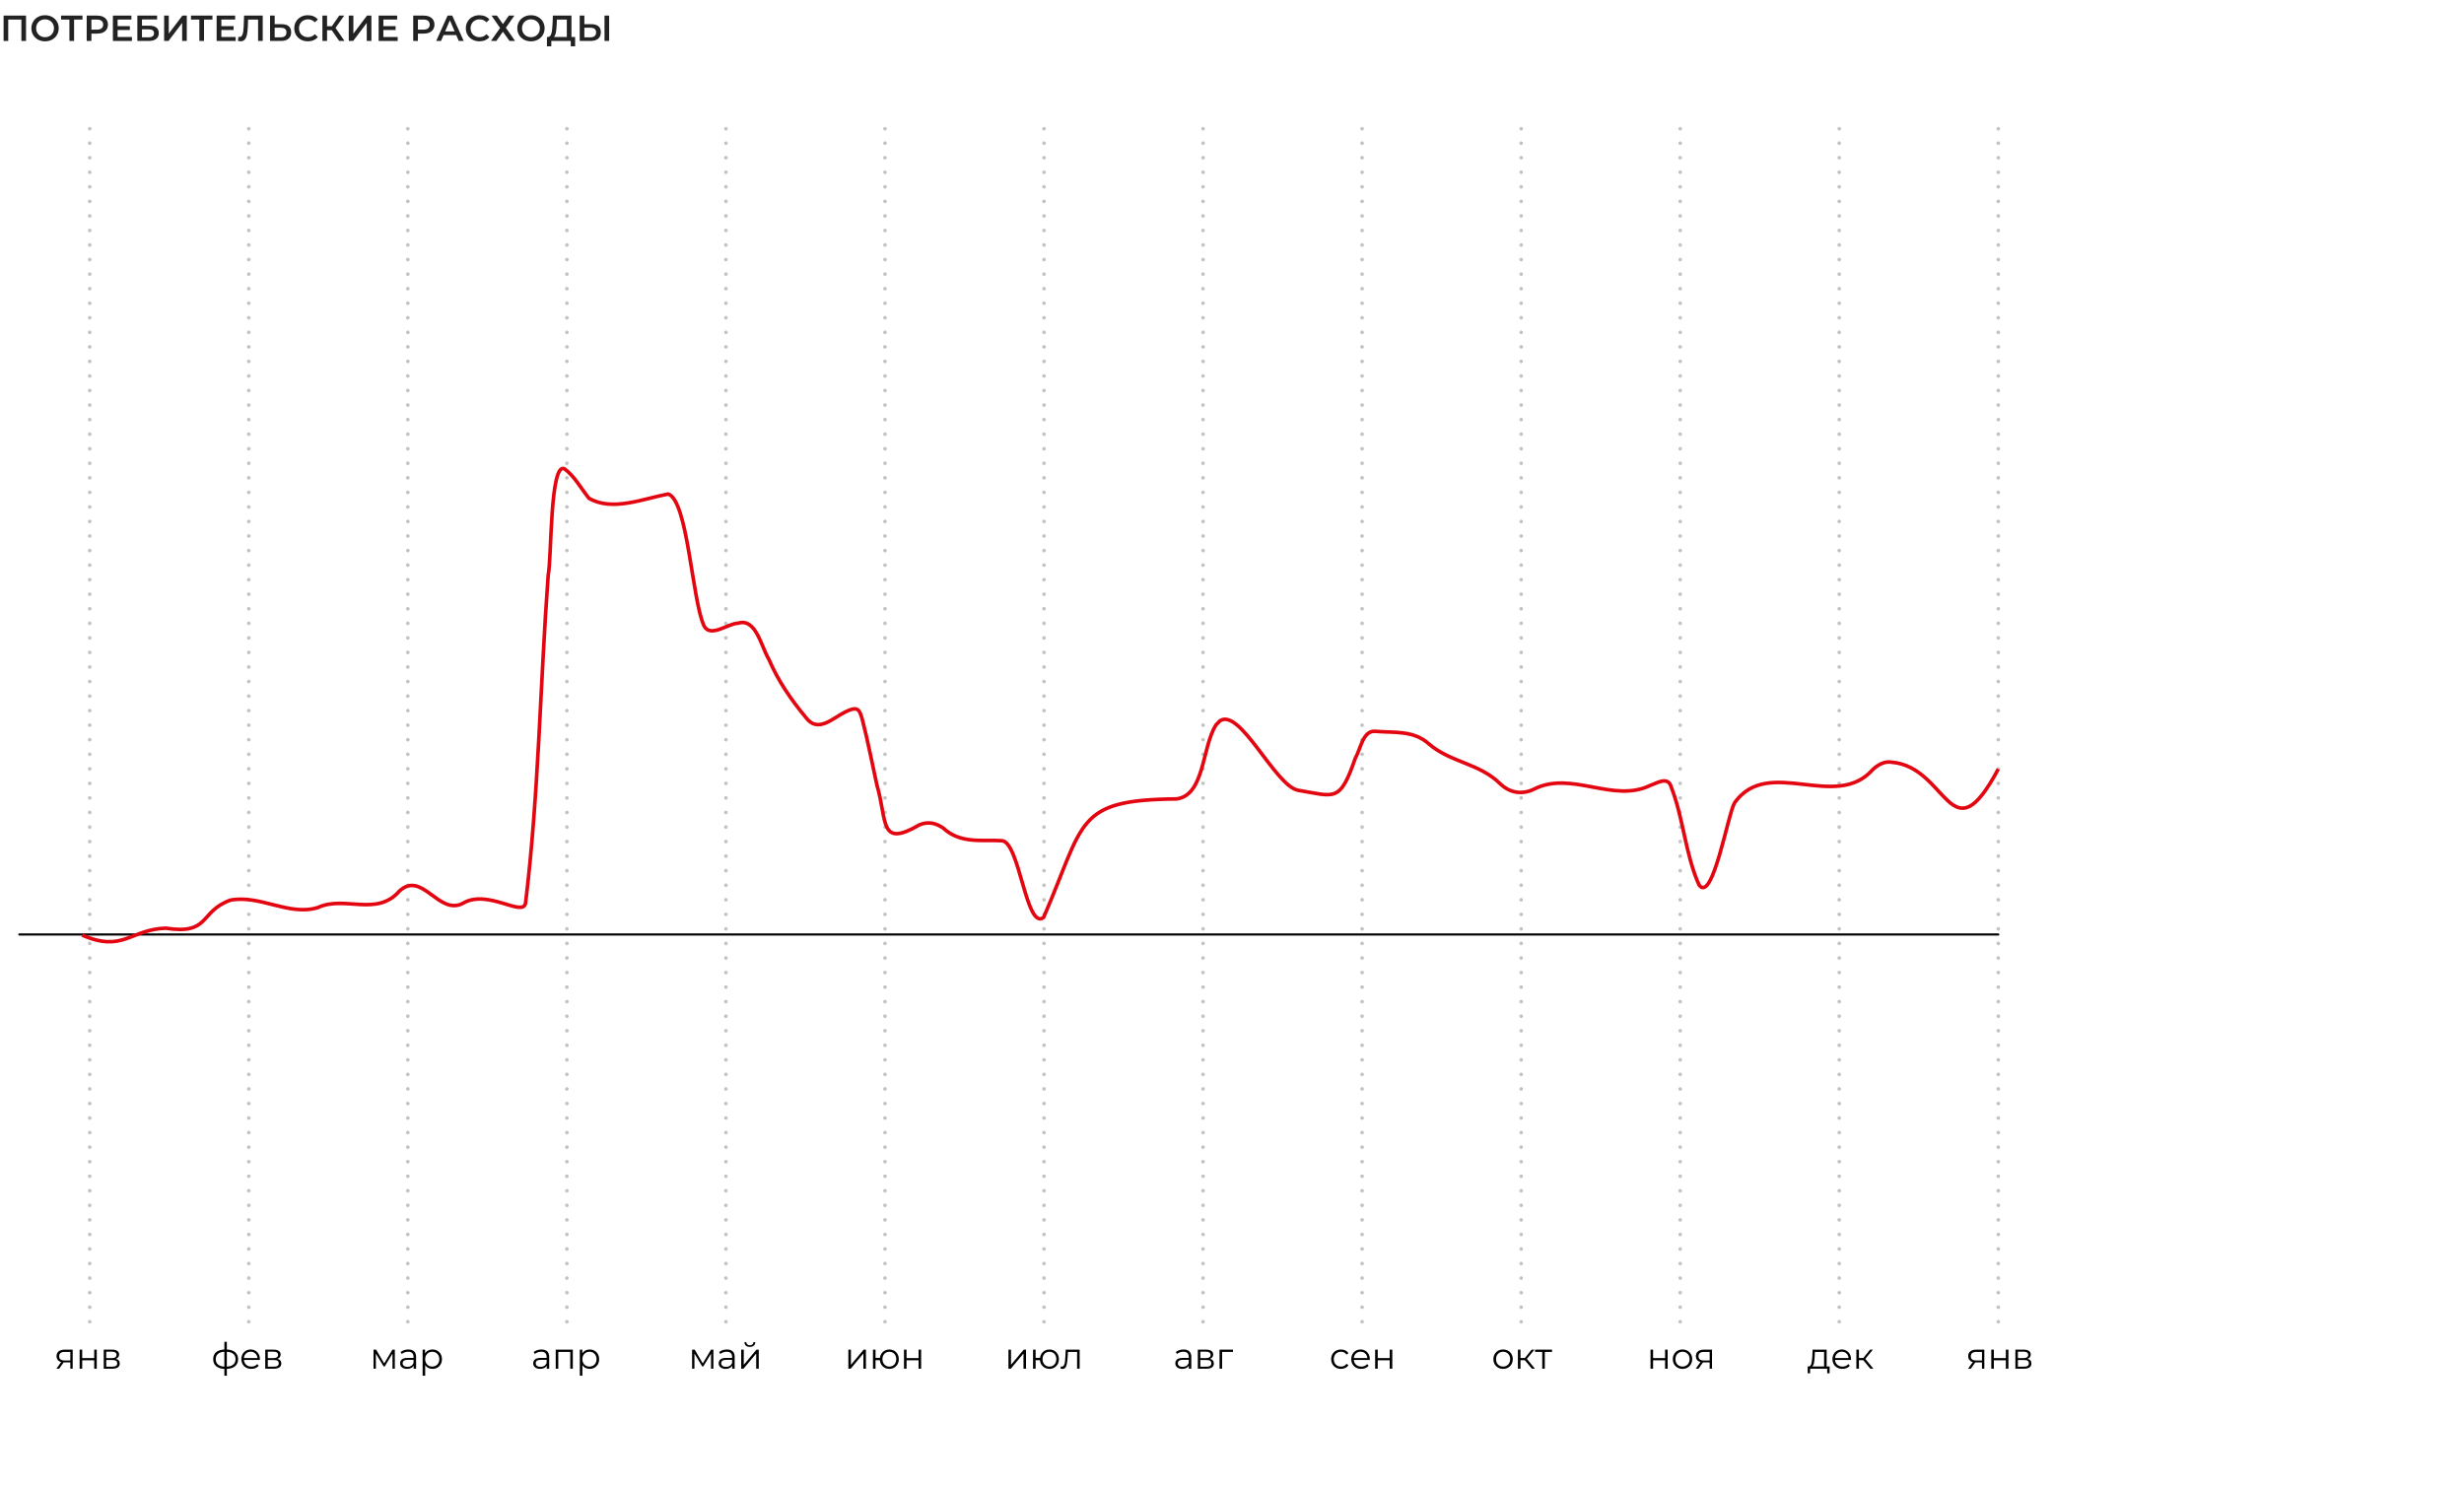
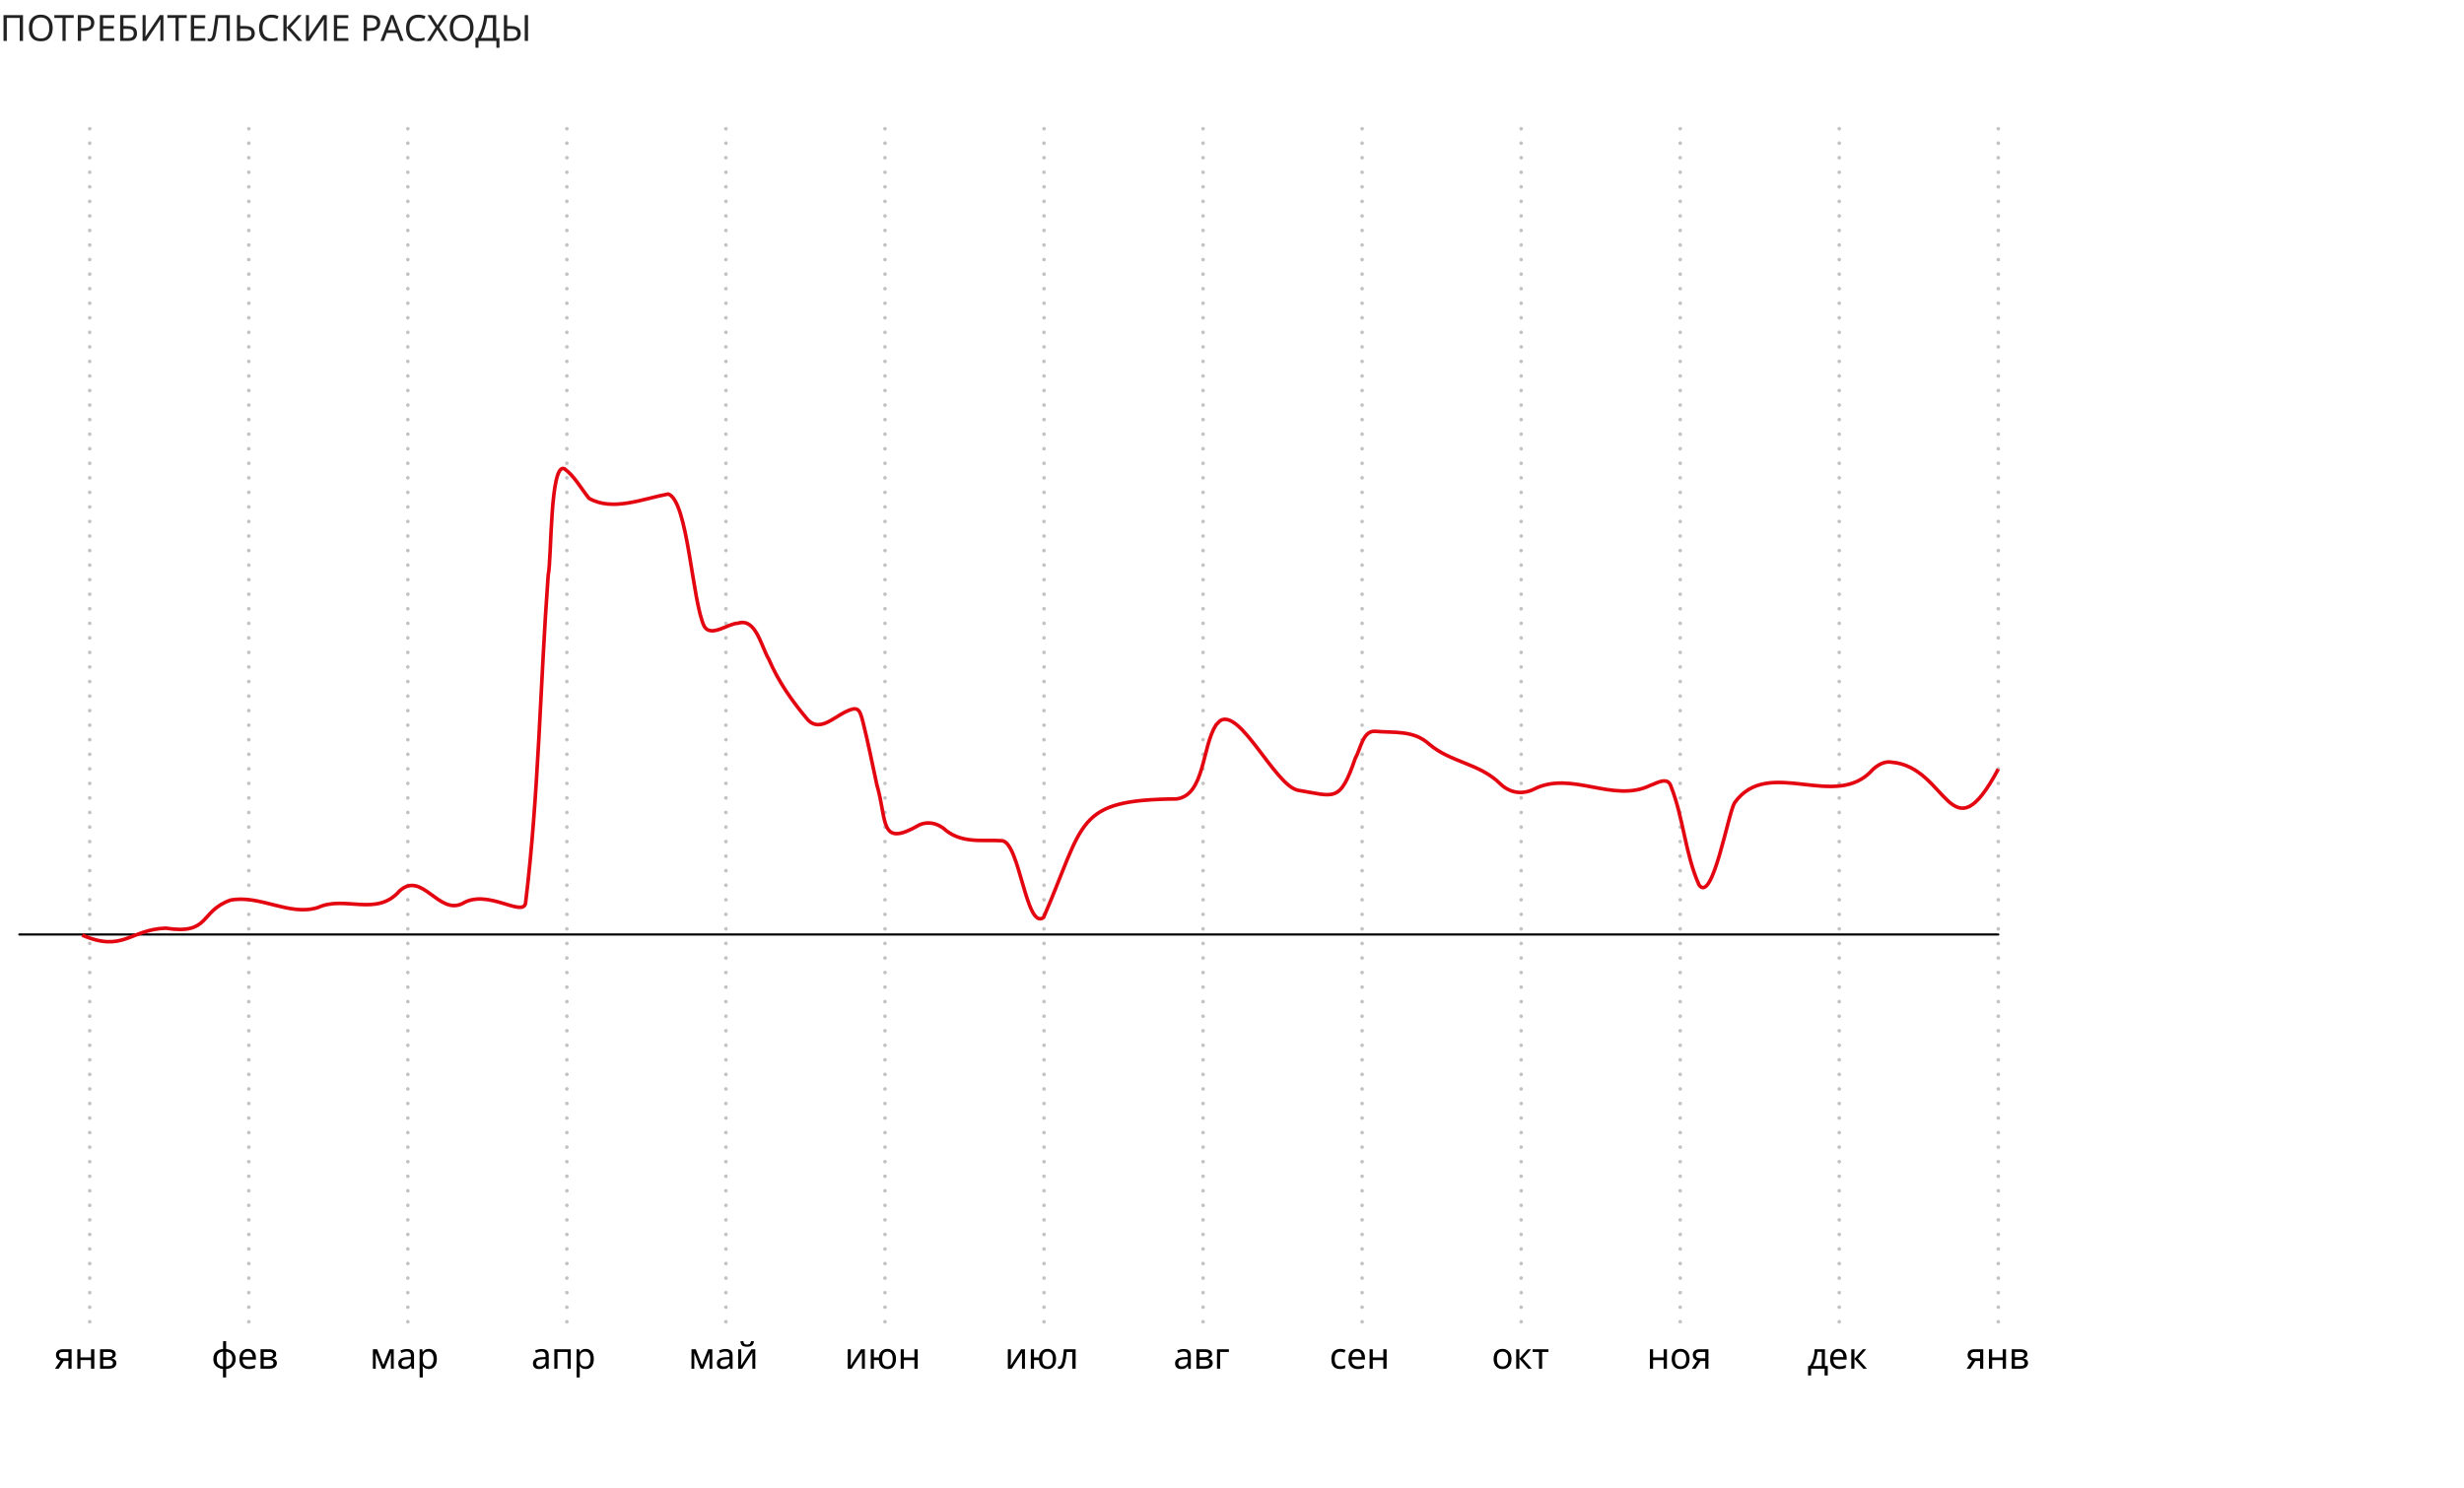
<svg xmlns="http://www.w3.org/2000/svg" id="Layer_1" viewBox="0 0 339.983 205.315">
  <defs>
-     <style>.cls-1{fill:#222;}.cls-2{stroke-dasharray:0 0 0 2.008;}.cls-2,.cls-3,.cls-4{stroke-linecap:round;}.cls-2,.cls-3,.cls-4,.cls-5{fill:none;}.cls-2,.cls-4{stroke:#858585;stroke-linejoin:round;}.cls-2,.cls-4,.cls-5{stroke-width:.5px;}.cls-3{stroke:#000;stroke-linejoin:bevel;stroke-width:.3px;}.cls-6{opacity:.5;}.cls-5{stroke:#e30510;stroke-miterlimit:10;}</style>
+     <style>.cls-1{letter-spacing:-.01em;}.cls-1,.cls-2,.cls-3,.cls-4,.cls-5{font-size:5px;}.cls-1,.cls-2,.cls-3,.cls-5{font-family:Montserrat-Regular, Montserrat;}.cls-6{stroke-dasharray:0 0 0 2.008;}.cls-6,.cls-7,.cls-8{stroke-linecap:round;}.cls-6,.cls-7,.cls-8,.cls-9{fill:none;}.cls-6,.cls-8{stroke:#858585;stroke-linejoin:round;}.cls-6,.cls-8,.cls-9{stroke-width:.5px;}.cls-2{letter-spacing:-.009em;}.cls-7{stroke:#000;stroke-linejoin:bevel;stroke-width:.3px;}.cls-3{letter-spacing:-.009em;}.cls-10{opacity:.5;}.cls-4{fill:#222;font-family:Montserrat-SemiBold, Montserrat;letter-spacing:.004em;}.cls-5{letter-spacing:-.01em;}.cls-9{stroke:#e30510;stroke-miterlimit:10;}</style>
  </defs>
-   <g class="cls-6">
+   <g class="cls-10">
    <g>
-       <line class="cls-4" x1="12.382" y1="182.405" x2="12.382" y2="182.405" />
-       <line class="cls-2" x1="12.382" y1="180.397" x2="12.382" y2="18.773" />
-       <line class="cls-4" x1="12.382" y1="17.769" x2="12.382" y2="17.769" />
+       <line class="cls-8" x1="12.382" y1="182.405" x2="12.382" y2="182.405" />
+       <line class="cls-6" x1="12.382" y1="180.397" x2="12.382" y2="18.773" />
+       <line class="cls-8" x1="12.382" y1="17.769" x2="12.382" y2="17.769" />
    </g>
    <g>
-       <line class="cls-4" x1="34.328" y1="182.405" x2="34.328" y2="182.405" />
-       <line class="cls-2" x1="34.328" y1="180.397" x2="34.328" y2="18.773" />
-       <line class="cls-4" x1="34.328" y1="17.769" x2="34.328" y2="17.769" />
+       <line class="cls-8" x1="34.328" y1="182.405" x2="34.328" y2="182.405" />
+       <line class="cls-6" x1="34.328" y1="180.397" x2="34.328" y2="18.773" />
+       <line class="cls-8" x1="34.328" y1="17.769" x2="34.328" y2="17.769" />
    </g>
    <g>
-       <line class="cls-4" x1="56.273" y1="182.405" x2="56.273" y2="182.405" />
-       <line class="cls-2" x1="56.273" y1="180.397" x2="56.273" y2="18.773" />
-       <line class="cls-4" x1="56.273" y1="17.769" x2="56.273" y2="17.769" />
+       <line class="cls-8" x1="56.273" y1="182.405" x2="56.273" y2="182.405" />
+       <line class="cls-6" x1="56.273" y1="180.397" x2="56.273" y2="18.773" />
+       <line class="cls-8" x1="56.273" y1="17.769" x2="56.273" y2="17.769" />
    </g>
    <g>
-       <line class="cls-4" x1="78.218" y1="182.405" x2="78.218" y2="182.405" />
-       <line class="cls-2" x1="78.218" y1="180.397" x2="78.218" y2="18.773" />
-       <line class="cls-4" x1="78.218" y1="17.769" x2="78.218" y2="17.769" />
+       <line class="cls-8" x1="78.218" y1="182.405" x2="78.218" y2="182.405" />
+       <line class="cls-6" x1="78.218" y1="180.397" x2="78.218" y2="18.773" />
+       <line class="cls-8" x1="78.218" y1="17.769" x2="78.218" y2="17.769" />
    </g>
    <g>
-       <line class="cls-4" x1="100.163" y1="182.405" x2="100.163" y2="182.405" />
-       <line class="cls-2" x1="100.163" y1="180.397" x2="100.163" y2="18.773" />
-       <line class="cls-4" x1="100.163" y1="17.769" x2="100.163" y2="17.769" />
+       <line class="cls-8" x1="100.163" y1="182.405" x2="100.163" y2="182.405" />
+       <line class="cls-6" x1="100.163" y1="180.397" x2="100.163" y2="18.773" />
+       <line class="cls-8" x1="100.163" y1="17.769" x2="100.163" y2="17.769" />
    </g>
    <g>
-       <line class="cls-4" x1="122.109" y1="182.405" x2="122.109" y2="182.405" />
-       <line class="cls-2" x1="122.109" y1="180.397" x2="122.109" y2="18.773" />
-       <line class="cls-4" x1="122.109" y1="17.769" x2="122.109" y2="17.769" />
+       <line class="cls-8" x1="122.109" y1="182.405" x2="122.109" y2="182.405" />
+       <line class="cls-6" x1="122.109" y1="180.397" x2="122.109" y2="18.773" />
+       <line class="cls-8" x1="122.109" y1="17.769" x2="122.109" y2="17.769" />
    </g>
    <g>
-       <line class="cls-4" x1="144.054" y1="182.405" x2="144.054" y2="182.405" />
-       <line class="cls-2" x1="144.054" y1="180.397" x2="144.054" y2="18.773" />
-       <line class="cls-4" x1="144.054" y1="17.769" x2="144.054" y2="17.769" />
+       <line class="cls-8" x1="144.054" y1="182.405" x2="144.054" y2="182.405" />
+       <line class="cls-6" x1="144.054" y1="180.397" x2="144.054" y2="18.773" />
+       <line class="cls-8" x1="144.054" y1="17.769" x2="144.054" y2="17.769" />
    </g>
    <g>
-       <line class="cls-4" x1="165.999" y1="182.405" x2="165.999" y2="182.405" />
-       <line class="cls-2" x1="165.999" y1="180.397" x2="165.999" y2="18.773" />
-       <line class="cls-4" x1="165.999" y1="17.769" x2="165.999" y2="17.769" />
+       <line class="cls-8" x1="165.999" y1="182.405" x2="165.999" y2="182.405" />
+       <line class="cls-6" x1="165.999" y1="180.397" x2="165.999" y2="18.773" />
+       <line class="cls-8" x1="165.999" y1="17.769" x2="165.999" y2="17.769" />
    </g>
  </g>
-   <g class="cls-6">
+   <g class="cls-10">
    <g>
-       <line class="cls-4" x1="187.944" y1="182.405" x2="187.944" y2="182.405" />
-       <line class="cls-2" x1="187.944" y1="180.397" x2="187.944" y2="18.773" />
-       <line class="cls-4" x1="187.944" y1="17.769" x2="187.944" y2="17.769" />
+       <line class="cls-8" x1="187.944" y1="182.405" x2="187.944" y2="182.405" />
+       <line class="cls-6" x1="187.944" y1="180.397" x2="187.944" y2="18.773" />
+       <line class="cls-8" x1="187.944" y1="17.769" x2="187.944" y2="17.769" />
    </g>
    <g>
-       <line class="cls-4" x1="209.889" y1="182.405" x2="209.889" y2="182.405" />
-       <line class="cls-2" x1="209.889" y1="180.397" x2="209.889" y2="18.773" />
-       <line class="cls-4" x1="209.889" y1="17.769" x2="209.889" y2="17.769" />
+       <line class="cls-8" x1="209.889" y1="182.405" x2="209.889" y2="182.405" />
+       <line class="cls-6" x1="209.889" y1="180.397" x2="209.889" y2="18.773" />
+       <line class="cls-8" x1="209.889" y1="17.769" x2="209.889" y2="17.769" />
    </g>
    <g>
-       <line class="cls-4" x1="231.835" y1="182.405" x2="231.835" y2="182.405" />
-       <line class="cls-2" x1="231.835" y1="180.397" x2="231.835" y2="18.773" />
-       <line class="cls-4" x1="231.835" y1="17.769" x2="231.835" y2="17.769" />
+       <line class="cls-8" x1="231.835" y1="182.405" x2="231.835" y2="182.405" />
+       <line class="cls-6" x1="231.835" y1="180.397" x2="231.835" y2="18.773" />
+       <line class="cls-8" x1="231.835" y1="17.769" x2="231.835" y2="17.769" />
    </g>
    <g>
-       <line class="cls-4" x1="253.78" y1="182.405" x2="253.78" y2="182.405" />
-       <line class="cls-2" x1="253.78" y1="180.397" x2="253.78" y2="18.773" />
-       <line class="cls-4" x1="253.78" y1="17.769" x2="253.78" y2="17.769" />
+       <line class="cls-8" x1="253.78" y1="182.405" x2="253.78" y2="182.405" />
+       <line class="cls-6" x1="253.78" y1="180.397" x2="253.78" y2="18.773" />
+       <line class="cls-8" x1="253.78" y1="17.769" x2="253.78" y2="17.769" />
    </g>
    <g>
-       <line class="cls-4" x1="275.725" y1="182.405" x2="275.725" y2="182.405" />
-       <line class="cls-2" x1="275.725" y1="180.397" x2="275.725" y2="18.773" />
-       <line class="cls-4" x1="275.725" y1="17.769" x2="275.725" y2="17.769" />
+       <line class="cls-8" x1="275.725" y1="182.405" x2="275.725" y2="182.405" />
+       <line class="cls-6" x1="275.725" y1="180.397" x2="275.725" y2="18.773" />
+       <line class="cls-8" x1="275.725" y1="17.769" x2="275.725" y2="17.769" />
    </g>
  </g>
-   <g>
-     <path class="cls-1" d="M3.591,2.151v3.5h-.64V2.7H1.136v2.95H.496V2.151H3.591Z" />
-     <path class="cls-1" d="M5.251,5.468c-.286-.155-.512-.37-.675-.645-.163-.274-.245-.582-.245-.922s.082-.647,.245-.923c.163-.274,.389-.49,.675-.644,.287-.155,.608-.232,.965-.232,.357,0,.679,.077,.966,.232,.286,.154,.511,.369,.675,.643,.163,.273,.245,.581,.245,.925,0,.343-.082,.651-.245,.925-.164,.273-.389,.487-.675,.643-.287,.155-.608,.232-.966,.232-.356,0-.678-.077-.965-.232Zm1.596-.495c.186-.105,.333-.252,.44-.44,.106-.188,.16-.398,.16-.632s-.054-.444-.16-.633-.253-.335-.44-.44c-.188-.105-.398-.158-.631-.158s-.443,.053-.63,.158c-.186,.104-.333,.251-.44,.44-.107,.189-.16,.399-.16,.633s.053,.444,.16,.632c.106,.189,.253,.335,.44,.44s.397,.157,.63,.157,.443-.052,.631-.157Z" />
-     <path class="cls-1" d="M11.381,2.7h-1.159v2.95h-.645V2.7h-1.155v-.55h2.96v.55Z" />
-     <path class="cls-1" d="M14.194,2.3c.225,.101,.398,.244,.518,.431s.18,.408,.18,.665c0,.253-.06,.474-.18,.662s-.293,.333-.518,.433-.489,.15-.792,.15h-.79v1.01h-.65V2.151h1.44c.303,0,.567,.05,.792,.149Zm-.178,1.61c.146-.12,.221-.292,.221-.515,0-.224-.074-.396-.221-.516s-.361-.18-.644-.18h-.76v1.39h.76c.283,0,.498-.06,.644-.18Z" />
-     <path class="cls-1" d="M18.201,5.106v.545h-2.625V2.151h2.555v.545h-1.904v.91h1.69v.535h-1.69v.965h1.975Z" />
-     <path class="cls-1" d="M18.951,2.151h2.725v.535h-2.085v.859h1.035c.42,0,.739,.088,.957,.263,.219,.175,.328,.428,.328,.758,0,.347-.12,.614-.36,.802-.24,.189-.582,.283-1.025,.283h-1.574V2.151Zm1.54,3c.25,0,.44-.049,.569-.145s.195-.236,.195-.42c0-.359-.255-.54-.765-.54h-.9v1.105h.9Z" />
-     <path class="cls-1" d="M22.647,2.151h.64v2.484l1.88-2.484h.606v3.5h-.641V3.17l-1.88,2.481h-.605V2.151Z" />
-     <path class="cls-1" d="M29.311,2.7h-1.159v2.95h-.645V2.7h-1.155v-.55h2.96v.55Z" />
-     <path class="cls-1" d="M32.516,5.106v.545h-2.625V2.151h2.555v.545h-1.904v.91h1.69v.535h-1.69v.965h1.975Z" />
-     <path class="cls-1" d="M36.251,2.151v3.5h-.641V2.7h-1.38l-.029,.875c-.018,.49-.058,.888-.12,1.192-.064,.305-.165,.537-.306,.695-.14,.158-.333,.237-.58,.237-.086,0-.204-.017-.354-.05l.045-.565c.043,.014,.094,.021,.15,.021,.203,0,.347-.121,.432-.363,.086-.241,.138-.622,.158-1.142l.05-1.45h2.575Z" />
-     <path class="cls-1" d="M39.838,3.617c.226,.189,.338,.468,.338,.838,0,.387-.123,.683-.37,.888-.246,.205-.593,.308-1.04,.308h-1.505V2.151h.64v1.185h.971c.42,0,.742,.095,.967,.282Zm-.517,1.358c.136-.117,.204-.287,.204-.511,0-.423-.263-.635-.789-.635h-.836v1.32h.836c.253,0,.448-.059,.585-.175Z" />
-     <path class="cls-1" d="M41.514,5.468c-.285-.155-.509-.369-.67-.643-.162-.273-.243-.582-.243-.925,0-.344,.082-.652,.245-.925,.163-.273,.388-.488,.673-.643,.285-.155,.604-.232,.957-.232,.287,0,.549,.05,.785,.149,.236,.101,.436,.245,.601,.435l-.421,.395c-.253-.273-.565-.41-.935-.41-.24,0-.455,.053-.644,.158-.19,.104-.339,.25-.445,.438-.106,.186-.16,.398-.16,.635,0,.236,.054,.448,.16,.635s.255,.332,.445,.438c.19,.105,.404,.157,.644,.157,.37,0,.682-.138,.935-.415l.421,.4c-.164,.19-.364,.335-.603,.435-.239,.101-.501,.15-.788,.15-.353,0-.672-.077-.957-.232Z" />
-     <path class="cls-1" d="M45.776,4.175h-.649v1.476h-.64V2.151h.64v1.465h.67l1.005-1.465h.69l-1.195,1.694,1.24,1.806h-.735l-1.025-1.476Z" />
-     <path class="cls-1" d="M48.121,2.151h.64v2.484l1.88-2.484h.606v3.5h-.641V3.17l-1.88,2.481h-.605V2.151Z" />
-     <path class="cls-1" d="M54.871,5.106v.545h-2.625V2.151h2.555v.545h-1.905v.91h1.69v.535h-1.69v.965h1.976Z" />
-     <path class="cls-1" d="M59.248,2.3c.225,.101,.398,.244,.518,.431s.18,.408,.18,.665c0,.253-.06,.474-.18,.662s-.293,.333-.518,.433-.489,.15-.792,.15h-.79v1.01h-.65V2.151h1.44c.303,0,.567,.05,.792,.149Zm-.178,1.61c.146-.12,.221-.292,.221-.515,0-.224-.074-.396-.221-.516s-.361-.18-.644-.18h-.76v1.39h.76c.283,0,.498-.06,.644-.18Z" />
-     <path class="cls-1" d="M62.95,4.84h-1.75l-.345,.81h-.67l1.575-3.5h.64l1.58,3.5h-.68l-.351-.81Zm-.215-.51l-.66-1.53-.655,1.53h1.315Z" />
-     <path class="cls-1" d="M65.189,5.468c-.285-.155-.509-.369-.67-.643-.162-.273-.243-.582-.243-.925,0-.344,.082-.652,.245-.925,.163-.273,.388-.488,.673-.643,.285-.155,.604-.232,.957-.232,.287,0,.549,.05,.785,.149,.236,.101,.436,.245,.601,.435l-.421,.395c-.253-.273-.565-.41-.935-.41-.24,0-.455,.053-.644,.158-.19,.104-.339,.25-.445,.438-.106,.186-.16,.398-.16,.635,0,.236,.054,.448,.16,.635s.255,.332,.445,.438c.19,.105,.404,.157,.644,.157,.37,0,.682-.138,.935-.415l.421,.4c-.164,.19-.364,.335-.603,.435-.239,.101-.501,.15-.788,.15-.353,0-.672-.077-.957-.232Z" />
-     <path class="cls-1" d="M68.566,2.151l.825,1.17,.825-1.17h.76l-1.175,1.68,1.27,1.82h-.769l-.91-1.275-.905,1.275h-.75l1.266-1.795-1.185-1.705h.75Z" />
-     <path class="cls-1" d="M72.296,5.468c-.287-.155-.512-.37-.675-.645-.164-.274-.245-.582-.245-.922s.081-.647,.245-.923c.163-.274,.388-.49,.675-.644,.286-.155,.608-.232,.965-.232s.678,.077,.965,.232c.287,.154,.512,.369,.675,.643,.163,.273,.245,.581,.245,.925,0,.343-.082,.651-.245,.925s-.388,.487-.675,.643-.608,.232-.965,.232-.679-.077-.965-.232Zm1.595-.495c.186-.105,.333-.252,.44-.44,.106-.188,.159-.398,.159-.632s-.053-.444-.159-.633c-.107-.189-.254-.335-.44-.44-.186-.105-.397-.158-.63-.158s-.443,.053-.63,.158c-.186,.104-.334,.251-.44,.44s-.16,.399-.16,.633,.054,.444,.16,.632c.106,.189,.254,.335,.44,.44s.397,.157,.63,.157,.443-.052,.63-.157Z" />
-     <path class="cls-1" d="M79.356,5.101v1.295h-.601v-.745h-2.685v.745h-.606l.006-1.295h.149c.22-.011,.374-.173,.463-.488,.088-.315,.143-.766,.162-1.353l.04-1.109h2.565v2.95h.505Zm-2.65-.647c-.057,.301-.146,.517-.27,.647h1.774V2.7h-1.37l-.024,.62c-.017,.453-.054,.831-.11,1.133Z" />
-     <path class="cls-1" d="M82.567,3.617c.226,.189,.338,.468,.338,.838,0,.387-.123,.683-.37,.888-.246,.205-.593,.308-1.04,.308h-1.505V2.151h.64v1.185h.971c.42,0,.742,.095,.967,.282Zm-.517,1.358c.136-.117,.204-.287,.204-.511,0-.423-.263-.635-.789-.635h-.836v1.32h.836c.253,0,.448-.059,.585-.175Zm1.359-2.825h.641v3.5h-.641V2.151Z" />
-   </g>
-   <g>
-     <path d="M10.028,186.256v2.63h-.325v-.87h-.925l-.61,.87h-.385l.655-.92c-.204-.057-.36-.153-.471-.29-.109-.137-.165-.31-.165-.52,0-.293,.101-.517,.301-.67,.199-.153,.473-.23,.819-.23h1.105Zm-1.12,1.495h.795v-1.181h-.769c-.514,0-.77,.198-.77,.595,0,.391,.248,.586,.745,.586Z" />
-     <path d="M10.988,186.256h.354v1.165h1.655v-1.165h.355v2.63h-.355v-1.16h-1.655v1.16h-.354v-2.63Z" />
-     <path d="M16.523,188.171c0,.23-.085,.406-.255,.529-.17,.124-.423,.185-.76,.185h-1.195v-2.63h1.16c.3,0,.535,.058,.705,.175,.17,.116,.255,.283,.255,.5,0,.144-.039,.266-.117,.367s-.188,.178-.327,.228c.356,.083,.534,.299,.534,.645Zm-1.864-.745h.79c.203,0,.358-.038,.467-.115s.163-.189,.163-.335-.055-.257-.163-.33-.264-.11-.467-.11h-.79v.891Zm1.345,1.069c.113-.073,.17-.188,.17-.345,0-.156-.052-.273-.155-.348s-.267-.112-.489-.112h-.87v.915h.835c.227,0,.397-.036,.51-.11Z" />
-   </g>
-   <g>
-     <path d="M32.446,188.53c-.271,.233-.652,.36-1.145,.38v.945h-.345v-.94c-.49-.019-.869-.147-1.138-.382-.269-.235-.402-.558-.402-.968,0-.406,.134-.725,.402-.955,.269-.23,.647-.354,1.138-.375v-1.06h.345v1.06c.493,.023,.875,.15,1.145,.38,.27,.231,.405,.547,.405,.95,0,.41-.136,.731-.405,.965Zm-2.378-.23c.202,.177,.498,.276,.888,.3v-2.05c-.387,.019-.682,.117-.885,.292s-.305,.416-.305,.723c0,.314,.101,.559,.302,.735Zm2.125,.005c.205-.177,.308-.424,.308-.74,0-.31-.102-.552-.308-.725-.205-.174-.502-.271-.893-.29v2.05c.391-.021,.688-.118,.893-.295Z" />
-     <path d="M35.857,187.681h-2.2c.019,.273,.125,.494,.315,.662,.19,.169,.431,.253,.721,.253,.163,0,.312-.029,.449-.088,.137-.058,.256-.144,.355-.257l.2,.23c-.117,.14-.263,.247-.438,.32s-.368,.109-.578,.109c-.27,0-.509-.058-.717-.172-.209-.115-.371-.274-.488-.477-.116-.203-.175-.434-.175-.69s.056-.486,.168-.69c.111-.204,.265-.362,.46-.476,.194-.113,.414-.17,.657-.17s.462,.057,.655,.17,.345,.272,.455,.473c.109,.202,.165,.433,.165,.692l-.005,.11Zm-1.908-.897c-.172,.161-.269,.372-.292,.632h1.865c-.023-.26-.121-.471-.293-.632-.172-.162-.386-.243-.643-.243-.253,0-.466,.081-.638,.243Z" />
-     <path d="M38.811,188.171c0,.23-.085,.406-.255,.529-.17,.124-.423,.185-.76,.185h-1.195v-2.63h1.16c.3,0,.535,.058,.705,.175,.17,.116,.255,.283,.255,.5,0,.144-.039,.266-.117,.367s-.188,.178-.327,.228c.356,.083,.534,.299,.534,.645Zm-1.864-.745h.79c.203,0,.358-.038,.467-.115s.163-.189,.163-.335-.055-.257-.163-.33-.264-.11-.467-.11h-.79v.891Zm1.345,1.069c.113-.073,.17-.188,.17-.345,0-.156-.052-.273-.155-.348s-.267-.112-.489-.112h-.87v.915h.835c.227,0,.397-.036,.51-.11Z" />
-   </g>
-   <g>
-     <path d="M54.478,186.256v2.63h-.325v-2.08l-1.065,1.76h-.16l-1.065-1.765v2.085h-.325v-2.63h.36l1.115,1.895,1.135-1.895h.33Z" />
-     <path d="M57.138,186.493c.183,.172,.274,.426,.274,.763v1.63h-.34v-.41c-.08,.137-.197,.243-.352,.32-.155,.076-.339,.114-.553,.114-.293,0-.526-.069-.7-.21-.173-.14-.26-.324-.26-.555,0-.224,.081-.403,.243-.54,.161-.137,.419-.205,.772-.205h.835v-.16c0-.227-.064-.398-.19-.518-.127-.118-.311-.177-.555-.177-.167,0-.327,.027-.48,.082s-.285,.131-.395,.228l-.16-.265c.133-.113,.293-.201,.479-.263,.188-.061,.384-.093,.591-.093,.343,0,.606,.086,.79,.258Zm-.4,2c.144-.092,.25-.225,.32-.398v-.431h-.825c-.45,0-.675,.157-.675,.471,0,.153,.058,.274,.175,.362,.116,.088,.28,.133,.49,.133,.199,0,.371-.046,.515-.138Z" />
-     <path d="M60.337,186.403c.2,.111,.357,.269,.471,.473,.113,.203,.17,.435,.17,.694,0,.264-.057,.497-.17,.7s-.27,.361-.468,.473-.423,.167-.673,.167c-.213,0-.405-.044-.577-.132-.172-.089-.312-.218-.423-.388v1.465h-.354v-3.6h.34v.519c.106-.173,.247-.307,.423-.399,.175-.094,.372-.141,.592-.141,.247,0,.471,.056,.67,.168Zm-.194,2.064c.149-.085,.268-.205,.352-.362,.085-.156,.127-.335,.127-.535s-.042-.377-.127-.532-.203-.275-.352-.362c-.15-.087-.317-.13-.5-.13-.186,0-.354,.043-.503,.13s-.265,.207-.35,.362-.128,.332-.128,.532,.043,.379,.128,.535c.085,.157,.201,.277,.35,.362s.316,.128,.503,.128c.183,0,.35-.043,.5-.128Z" />
-   </g>
-   <g>
-     <path d="M75.503,186.493c.184,.172,.275,.426,.275,.763v1.63h-.341v-.41c-.079,.137-.197,.243-.352,.32-.155,.076-.34,.114-.553,.114-.294,0-.527-.069-.7-.21-.174-.14-.26-.324-.26-.555,0-.224,.08-.403,.242-.54s.419-.205,.772-.205h.835v-.16c0-.227-.064-.398-.19-.518-.127-.118-.312-.177-.556-.177-.166,0-.326,.027-.479,.082s-.285,.131-.396,.228l-.16-.265c.134-.113,.294-.201,.48-.263s.383-.093,.59-.093c.344,0,.606,.086,.79,.258Zm-.4,2c.144-.092,.25-.225,.32-.398v-.431h-.825c-.449,0-.675,.157-.675,.471,0,.153,.059,.274,.175,.362,.117,.088,.28,.133,.49,.133,.2,0,.372-.046,.515-.138Z" />
-     <path d="M79.038,186.256v2.63h-.355v-2.315h-1.649v2.315h-.355v-2.63h2.36Z" />
-     <path d="M82.028,186.403c.2,.111,.357,.269,.471,.473,.113,.203,.17,.435,.17,.694,0,.264-.057,.497-.17,.7s-.27,.361-.468,.473-.423,.167-.673,.167c-.213,0-.405-.044-.577-.132-.172-.089-.312-.218-.423-.388v1.465h-.354v-3.6h.34v.519c.106-.173,.247-.307,.423-.399,.175-.094,.372-.141,.592-.141,.247,0,.471,.056,.67,.168Zm-.194,2.064c.149-.085,.268-.205,.352-.362,.085-.156,.127-.335,.127-.535s-.042-.377-.127-.532-.203-.275-.352-.362c-.15-.087-.317-.13-.5-.13-.186,0-.354,.043-.503,.13s-.265,.207-.35,.362-.128,.332-.128,.532,.043,.379,.128,.535c.085,.157,.201,.277,.35,.362s.316,.128,.503,.128c.183,0,.35-.043,.5-.128Z" />
-   </g>
-   <g>
-     <path d="M98.434,186.256v2.63h-.324v-2.08l-1.065,1.76h-.16l-1.065-1.765v2.085h-.325v-2.63h.36l1.114,1.895,1.136-1.895h.329Z" />
-     <path d="M101.094,186.493c.184,.172,.275,.426,.275,.763v1.63h-.341v-.41c-.079,.137-.197,.243-.352,.32-.155,.076-.34,.114-.553,.114-.294,0-.527-.069-.7-.21-.174-.14-.26-.324-.26-.555,0-.224,.08-.403,.242-.54s.419-.205,.772-.205h.835v-.16c0-.227-.064-.398-.19-.518-.127-.118-.312-.177-.556-.177-.166,0-.326,.027-.479,.082s-.285,.131-.396,.228l-.16-.265c.134-.113,.294-.201,.48-.263s.383-.093,.59-.093c.344,0,.606,.086,.79,.258Zm-.4,2c.144-.092,.25-.225,.32-.398v-.431h-.825c-.449,0-.675,.157-.675,.471,0,.153,.059,.274,.175,.362,.117,.088,.28,.133,.49,.133,.2,0,.372-.046,.515-.138Z" />
-     <path d="M102.269,186.256h.355v2.09l1.755-2.09h.315v2.63h-.355v-2.09l-1.75,2.09h-.32v-2.63Zm.655-.551c-.133-.113-.201-.273-.205-.479h.255c.004,.13,.05,.234,.141,.312,.09,.078,.206,.117,.35,.117s.261-.039,.352-.117,.139-.183,.143-.312h.255c-.003,.207-.072,.366-.207,.479-.136,.114-.316,.171-.543,.171s-.406-.057-.54-.171Z" />
-   </g>
-   <g>
-     <path d="M117.057,186.256h.355v2.09l1.755-2.09h.315v2.63h-.355v-2.09l-1.75,2.09h-.32v-2.63Z" />
-     <path d="M123.38,186.405c.198,.113,.353,.272,.467,.476,.113,.203,.17,.433,.17,.69s-.057,.487-.17,.69-.269,.362-.467,.477c-.198,.114-.421,.172-.668,.172-.233,0-.445-.051-.635-.152-.19-.102-.345-.242-.463-.422-.118-.181-.188-.387-.207-.62h-.601v1.17h-.354v-2.63h.354v1.135h.606c.026-.227,.099-.428,.218-.603,.118-.175,.271-.31,.457-.407s.396-.145,.625-.145c.247,0,.47,.057,.668,.17Zm-.181,2.065c.145-.087,.26-.208,.343-.365,.083-.156,.125-.335,.125-.535s-.042-.378-.125-.535c-.083-.156-.197-.277-.343-.362-.144-.085-.308-.127-.487-.127s-.343,.042-.487,.127c-.145,.085-.26,.206-.343,.362-.083,.157-.125,.335-.125,.535s.042,.379,.125,.535c.083,.157,.197,.278,.343,.365,.144,.087,.308,.13,.487,.13s.343-.043,.487-.13Z" />
-     <path d="M124.732,186.256h.355v1.165h1.655v-1.165h.354v2.63h-.354v-1.16h-1.655v1.16h-.355v-2.63Z" />
-   </g>
-   <g>
-     <path d="M139.146,186.256h.354v2.09l1.756-2.09h.315v2.63h-.354v-2.09l-1.75,2.09h-.32v-2.63Z" />
-     <path d="M145.468,186.405c.198,.113,.354,.272,.468,.476,.113,.203,.17,.433,.17,.69s-.057,.487-.17,.69-.27,.362-.468,.477c-.198,.114-.421,.172-.667,.172-.233,0-.445-.051-.636-.152-.19-.102-.344-.242-.462-.422-.118-.181-.188-.387-.208-.62h-.6v1.17h-.355v-2.63h.355v1.135h.605c.027-.227,.1-.428,.218-.603s.271-.31,.458-.407c.186-.097,.395-.145,.625-.145,.246,0,.469,.057,.667,.17Zm-.18,2.065c.144-.087,.259-.208,.343-.365,.083-.156,.125-.335,.125-.535s-.042-.378-.125-.535c-.084-.156-.198-.277-.343-.362-.145-.085-.308-.127-.487-.127-.181,0-.343,.042-.488,.127-.144,.085-.259,.206-.342,.362-.084,.157-.125,.335-.125,.535s.041,.379,.125,.535c.083,.157,.197,.278,.342,.365,.145,.087,.308,.13,.488,.13,.18,0,.342-.043,.487-.13Z" />
-     <path d="M148.97,186.256v2.63h-.354v-2.315h-1.26l-.035,.65c-.026,.547-.09,.967-.19,1.26-.1,.293-.278,.44-.535,.44-.069,0-.154-.014-.255-.04l.025-.306c.06,.014,.102,.021,.125,.021,.137,0,.24-.064,.31-.19,.07-.126,.117-.283,.141-.47s.043-.434,.06-.74l.045-.94h1.925Z" />
-   </g>
-   <g>
-     <path d="M164.102,186.493c.184,.172,.275,.426,.275,.763v1.63h-.341v-.41c-.079,.137-.197,.243-.352,.32-.155,.076-.34,.114-.553,.114-.294,0-.527-.069-.7-.21-.174-.14-.26-.324-.26-.555,0-.224,.08-.403,.242-.54s.419-.205,.772-.205h.835v-.16c0-.227-.064-.398-.19-.518-.127-.118-.312-.177-.556-.177-.166,0-.326,.027-.479,.082s-.285,.131-.396,.228l-.16-.265c.134-.113,.294-.201,.48-.263s.383-.093,.59-.093c.344,0,.606,.086,.79,.258Zm-.4,2c.144-.092,.25-.225,.32-.398v-.431h-.825c-.449,0-.675,.157-.675,.471,0,.153,.059,.274,.175,.362,.117,.088,.28,.133,.49,.133,.2,0,.372-.046,.515-.138Z" />
-     <path d="M167.486,188.171c0,.23-.085,.406-.255,.529-.17,.124-.423,.185-.76,.185h-1.195v-2.63h1.16c.3,0,.535,.058,.705,.175,.17,.116,.255,.283,.255,.5,0,.144-.039,.266-.117,.367s-.188,.178-.327,.228c.356,.083,.534,.299,.534,.645Zm-1.864-.745h.79c.203,0,.358-.038,.467-.115s.163-.189,.163-.335-.055-.257-.163-.33-.264-.11-.467-.11h-.79v.891Zm1.345,1.069c.113-.073,.17-.188,.17-.345,0-.156-.052-.273-.155-.348s-.267-.112-.489-.112h-.87v.915h.835c.227,0,.397-.036,.51-.11Z" />
-     <path d="M170.132,186.57h-1.506v2.315h-.354v-2.63h1.86v.315Z" />
-   </g>
-   <g>
-     <path d="M184.332,188.74c-.205-.113-.366-.273-.482-.477-.117-.205-.175-.435-.175-.692s.058-.486,.175-.69c.116-.204,.277-.362,.482-.476s.438-.17,.697-.17c.227,0,.43,.044,.607,.133,.179,.088,.319,.218,.423,.388l-.265,.18c-.087-.13-.197-.228-.33-.293-.134-.065-.278-.097-.435-.097-.19,0-.36,.042-.513,.127-.151,.085-.27,.206-.354,.362-.085,.157-.128,.335-.128,.535,0,.203,.043,.383,.128,.538,.085,.154,.203,.274,.354,.359,.152,.085,.323,.128,.513,.128,.157,0,.302-.032,.435-.095,.133-.064,.243-.16,.33-.29l.265,.18c-.103,.17-.245,.299-.425,.388-.181,.088-.382,.132-.606,.132-.26,0-.492-.057-.697-.17Z" />
-     <path d="M189,187.681h-2.2c.019,.273,.125,.494,.315,.662,.19,.169,.431,.253,.721,.253,.163,0,.312-.029,.449-.088,.137-.058,.256-.144,.355-.257l.2,.23c-.117,.14-.263,.247-.438,.32s-.368,.109-.578,.109c-.27,0-.509-.058-.717-.172-.209-.115-.371-.274-.488-.477-.116-.203-.175-.434-.175-.69s.056-.486,.168-.69c.111-.204,.265-.362,.46-.476,.194-.113,.414-.17,.657-.17s.462,.057,.655,.17,.345,.272,.455,.473c.109,.202,.165,.433,.165,.692l-.005,.11Zm-1.908-.897c-.172,.161-.269,.372-.292,.632h1.865c-.023-.26-.121-.471-.293-.632-.172-.162-.386-.243-.643-.243-.253,0-.466,.081-.638,.243Z" />
-     <path d="M189.744,186.256h.355v1.165h1.655v-1.165h.354v2.63h-.354v-1.16h-1.655v1.16h-.355v-2.63Z" />
-   </g>
-   <g>
-     <path d="M206.713,188.738c-.203-.115-.363-.274-.48-.477-.116-.203-.175-.434-.175-.69s.059-.486,.175-.69c.117-.204,.277-.362,.48-.476s.432-.17,.685-.17c.254,0,.482,.057,.685,.17s.362,.272,.477,.476c.115,.203,.172,.433,.172,.69s-.057,.487-.172,.69-.274,.362-.477,.477c-.203,.114-.432,.172-.685,.172-.253,0-.481-.058-.685-.172Zm1.188-.271c.148-.085,.264-.205,.348-.362,.083-.156,.125-.335,.125-.535s-.042-.378-.125-.535c-.084-.156-.199-.277-.348-.362s-.315-.127-.503-.127c-.186,0-.353,.042-.502,.127s-.266,.206-.351,.362c-.085,.157-.127,.335-.127,.535s.042,.379,.127,.535c.085,.157,.202,.277,.351,.362s.315,.128,.502,.128c.188,0,.354-.043,.503-.128Z" />
-     <path d="M210.398,187.716h-.6v1.17h-.355v-2.63h.355v1.154h.605l.926-1.154h.385l-1.035,1.274,1.11,1.355h-.42l-.971-1.17Z" />
-     <path d="M214.148,186.57h-.995v2.315h-.354v-2.315h-.995v-.315h2.345v.315Z" />
-   </g>
-   <g>
-     <path d="M227.738,186.256h.355v1.165h1.655v-1.165h.354v2.63h-.354v-1.16h-1.655v1.16h-.355v-2.63Z" />
-     <path d="M231.469,188.738c-.203-.115-.363-.274-.48-.477-.116-.203-.174-.434-.174-.69s.058-.486,.174-.69c.117-.204,.277-.362,.48-.476s.432-.17,.685-.17c.253,0,.481,.057,.685,.17,.204,.113,.362,.272,.477,.476,.115,.203,.172,.433,.172,.69s-.057,.487-.172,.69-.273,.362-.477,.477c-.203,.114-.432,.172-.685,.172-.254,0-.482-.058-.685-.172Zm1.188-.271c.148-.085,.264-.205,.348-.362,.084-.156,.125-.335,.125-.535s-.041-.378-.125-.535c-.084-.156-.199-.277-.348-.362s-.315-.127-.502-.127c-.188,0-.354,.042-.503,.127s-.265,.206-.351,.362c-.084,.157-.127,.335-.127,.535s.043,.379,.127,.535c.086,.157,.202,.277,.351,.362s.315,.128,.503,.128c.186,0,.353-.043,.502-.128Z" />
-     <path d="M236.224,186.256v2.63h-.325v-.87h-.925l-.61,.87h-.385l.655-.92c-.204-.057-.36-.153-.47-.29-.11-.137-.166-.31-.166-.52,0-.293,.101-.517,.301-.67,.199-.153,.473-.23,.82-.23h1.105Zm-1.12,1.495h.795v-1.181h-.769c-.514,0-.769,.198-.769,.595,0,.391,.248,.586,.744,.586Z" />
-   </g>
-   <g>
-     <path d="M252.452,188.575v.945h-.335v-.635h-2.356v.635h-.335v-.945h.15c.177-.01,.297-.14,.36-.39,.062-.25,.106-.6,.13-1.05l.035-.88h1.94v2.319h.41Zm-2.155-.497c-.047,.241-.13,.407-.25,.497h1.641v-2.005h-1.266l-.03,.585c-.017,.374-.048,.681-.095,.923Z" />
-     <path d="M255.398,187.681h-2.2c.019,.273,.125,.494,.315,.662,.19,.169,.431,.253,.721,.253,.163,0,.312-.029,.449-.088,.137-.058,.256-.144,.355-.257l.2,.23c-.117,.14-.263,.247-.438,.32s-.368,.109-.578,.109c-.27,0-.509-.058-.717-.172-.209-.115-.371-.274-.488-.477-.116-.203-.175-.434-.175-.69s.056-.486,.168-.69c.111-.204,.265-.362,.46-.476,.194-.113,.414-.17,.657-.17s.462,.057,.655,.17,.345,.272,.455,.473c.109,.202,.165,.433,.165,.692l-.005,.11Zm-1.908-.897c-.172,.161-.269,.372-.292,.632h1.865c-.023-.26-.121-.471-.293-.632-.172-.162-.386-.243-.643-.243-.253,0-.466,.081-.638,.243Z" />
-     <path d="M257.097,187.716h-.6v1.17h-.355v-2.63h.355v1.154h.605l.926-1.154h.385l-1.035,1.274,1.11,1.355h-.42l-.971-1.17Z" />
-   </g>
-   <g>
-     <path d="M273.798,186.256v2.63h-.325v-.87h-.925l-.61,.87h-.385l.655-.92c-.204-.057-.36-.153-.471-.29-.109-.137-.165-.31-.165-.52,0-.293,.101-.517,.301-.67,.199-.153,.473-.23,.819-.23h1.105Zm-1.12,1.495h.795v-1.181h-.769c-.514,0-.77,.198-.77,.595,0,.391,.248,.586,.745,.586Z" />
-     <path d="M274.758,186.256h.354v1.165h1.655v-1.165h.355v2.63h-.355v-1.16h-1.655v1.16h-.354v-2.63Z" />
-     <path d="M280.292,188.171c0,.23-.085,.406-.255,.529-.17,.124-.423,.185-.76,.185h-1.195v-2.63h1.16c.3,0,.535,.058,.705,.175,.17,.116,.255,.283,.255,.5,0,.144-.039,.266-.117,.367s-.188,.178-.327,.228c.356,.083,.534,.299,.534,.645Zm-1.864-.745h.79c.203,0,.358-.038,.467-.115s.163-.189,.163-.335-.055-.257-.163-.33-.264-.11-.467-.11h-.79v.891Zm1.345,1.069c.113-.073,.17-.188,.17-.345,0-.156-.052-.273-.155-.348s-.267-.112-.489-.112h-.87v.915h.835c.227,0,.397-.036,.51-.11Z" />
-   </g>
-   <line class="cls-3" x1="2.669" y1="128.966" x2="275.725" y2="128.966" />
-   <path class="cls-5" d="M11.335,129.05c5.67,2.451,6.618-.794,11.54-.958,6.169,.957,4.606-2.32,8.916-3.87,4.115-.773,8.076,2.246,12.058,1.026,3.727-1.728,8.122,1.355,11.272-2.289,3.147-2.868,5.384,3.425,8.722,1.717,3.403-2.081,8.324,1.993,8.675-.058,1.823-14.979,2.009-30.187,3.124-45.259,.481-2.214,.223-15.601,2.236-14.668,1.385,1.007,2.282,2.699,3.387,4.075,3.246,1.873,7.486,.046,10.935-.589,2.724,.885,3.292,14.797,4.973,18.263,.936,1.585,3.269-.401,4.65-.431,2.475-.778,3.168,3.123,4.267,4.985,1.307,3.048,3.117,5.629,5.119,8.038,1.639,2.211,3.676,.074,5.412-.775,1.692-.824,1.964-.508,2.416,1.249,.747,2.902,1.302,5.873,1.954,8.809,1.475,5.048,.288,8.765,5.885,5.513,1.128-.481,2.231-.267,3.25,.433,2.4,2.24,5.329,1.589,8.139,1.762,2.434,.235,3.328,12.41,5.73,10.59,5.757-13.261,4.271-16.224,18.364-16.36,3.873-.535,3.463-7.084,5.418-10.204l.56-.579c2.78-1.813,7.564,8.88,10.725,9.583,5.114,.835,5.799,1.815,7.936-4.4,.762-1.327,1.043-3.832,2.735-3.733,2.546,.242,5.28-.208,7.441,1.756,3.002,2.569,6.95,2.644,9.831,5.493,1.355,1.299,3.048,1.511,4.619,.754,5.178-2.663,10.912,1.977,16.081-.533,.894-.296,2.442-1.336,2.879,.193,1.702,4.328,1.954,9.314,3.852,13.547,1.877,2.642,3.997-9.876,4.906-11.349,4.681-6.545,13.952,1.27,19.09-4.606,.751-.678,1.634-1.16,2.611-.983,7.739,.667,8.073,13.304,14.68,.94" />
+   <text class="cls-4" transform="translate(.0013 5.6503)">
+     <tspan x="0" y="0">ПОТРЕБИТЕЛЬСКИЕ РАСХОДЫ</tspan>
+   </text>
+   <text class="cls-1" transform="translate(7.5034 188.8857)">
+     <tspan x="0" y="0">янв</tspan>
+   </text>
+   <text class="cls-3" transform="translate(29.1714 188.8857)">
+     <tspan x="0" y="0">фев</tspan>
+   </text>
+   <text class="cls-2" transform="translate(51.0324 188.8857)">
+     <tspan x="0" y="0">мар</tspan>
+   </text>
+   <text class="cls-3" transform="translate(73.303 188.8857)">
+     <tspan x="0" y="0">апр</tspan>
+   </text>
+   <text class="cls-2" transform="translate(94.9892 188.8857)">
+     <tspan x="0" y="0">май</tspan>
+   </text>
+   <text class="cls-3" transform="translate(116.5523 188.8857)">
+     <tspan x="0" y="0">июн</tspan>
+   </text>
+   <text class="cls-3" transform="translate(138.6403 188.8857)">
+     <tspan x="0" y="0">июл</tspan>
+   </text>
+   <text class="cls-3" transform="translate(161.9017 188.8857)">
+     <tspan x="0" y="0">авг</tspan>
+   </text>
+   <text class="cls-3" transform="translate(183.4247 188.8857)">
+     <tspan x="0" y="0">сен</tspan>
+   </text>
+   <text class="cls-5" transform="translate(205.8082 188.8857)">
+     <tspan x="0" y="0">окт</tspan>
+   </text>
+   <text class="cls-3" transform="translate(227.234 188.8857)">
+     <tspan x="0" y="0">ноя</tspan>
+   </text>
+   <text class="cls-3" transform="translate(249.3821 188.8857)">
+     <tspan x="0" y="0">дек</tspan>
+   </text>
+   <text class="cls-1" transform="translate(271.2727 188.8857)">
+     <tspan x="0" y="0">янв</tspan>
+   </text>
+   <line class="cls-7" x1="2.669" y1="128.966" x2="275.725" y2="128.966" />
+   <path class="cls-9" d="M11.335,129.05c5.67,2.451,6.618-.794,11.54-.958,6.169,.957,4.606-2.32,8.916-3.87,4.115-.773,8.076,2.246,12.058,1.026,3.727-1.728,8.122,1.355,11.272-2.289,3.147-2.868,5.384,3.425,8.722,1.717,3.403-2.081,8.324,1.993,8.675-.058,1.823-14.979,2.009-30.187,3.124-45.259,.481-2.214,.223-15.601,2.236-14.668,1.385,1.007,2.282,2.699,3.387,4.075,3.246,1.873,7.486,.046,10.935-.589,2.724,.885,3.292,14.797,4.973,18.263,.936,1.585,3.269-.401,4.65-.431,2.475-.778,3.168,3.123,4.267,4.985,1.307,3.048,3.117,5.629,5.119,8.038,1.639,2.211,3.676,.074,5.412-.775,1.692-.824,1.964-.508,2.416,1.249,.747,2.902,1.302,5.873,1.954,8.809,1.475,5.048,.288,8.765,5.885,5.513,1.128-.481,2.231-.267,3.25,.433,2.4,2.24,5.329,1.589,8.139,1.762,2.434,.235,3.328,12.41,5.73,10.59,5.757-13.261,4.271-16.224,18.364-16.36,3.873-.535,3.463-7.084,5.418-10.204l.56-.579c2.78-1.813,7.564,8.88,10.725,9.583,5.114,.835,5.799,1.815,7.936-4.4,.762-1.327,1.043-3.832,2.735-3.733,2.546,.242,5.28-.208,7.441,1.756,3.002,2.569,6.95,2.644,9.831,5.493,1.355,1.299,3.048,1.511,4.619,.754,5.178-2.663,10.912,1.977,16.081-.533,.894-.296,2.442-1.336,2.879,.193,1.702,4.328,1.954,9.314,3.852,13.547,1.877,2.642,3.997-9.876,4.906-11.349,4.681-6.545,13.952,1.27,19.09-4.606,.751-.678,1.634-1.16,2.611-.983,7.739,.667,8.073,13.304,14.68,.94" />
</svg>
